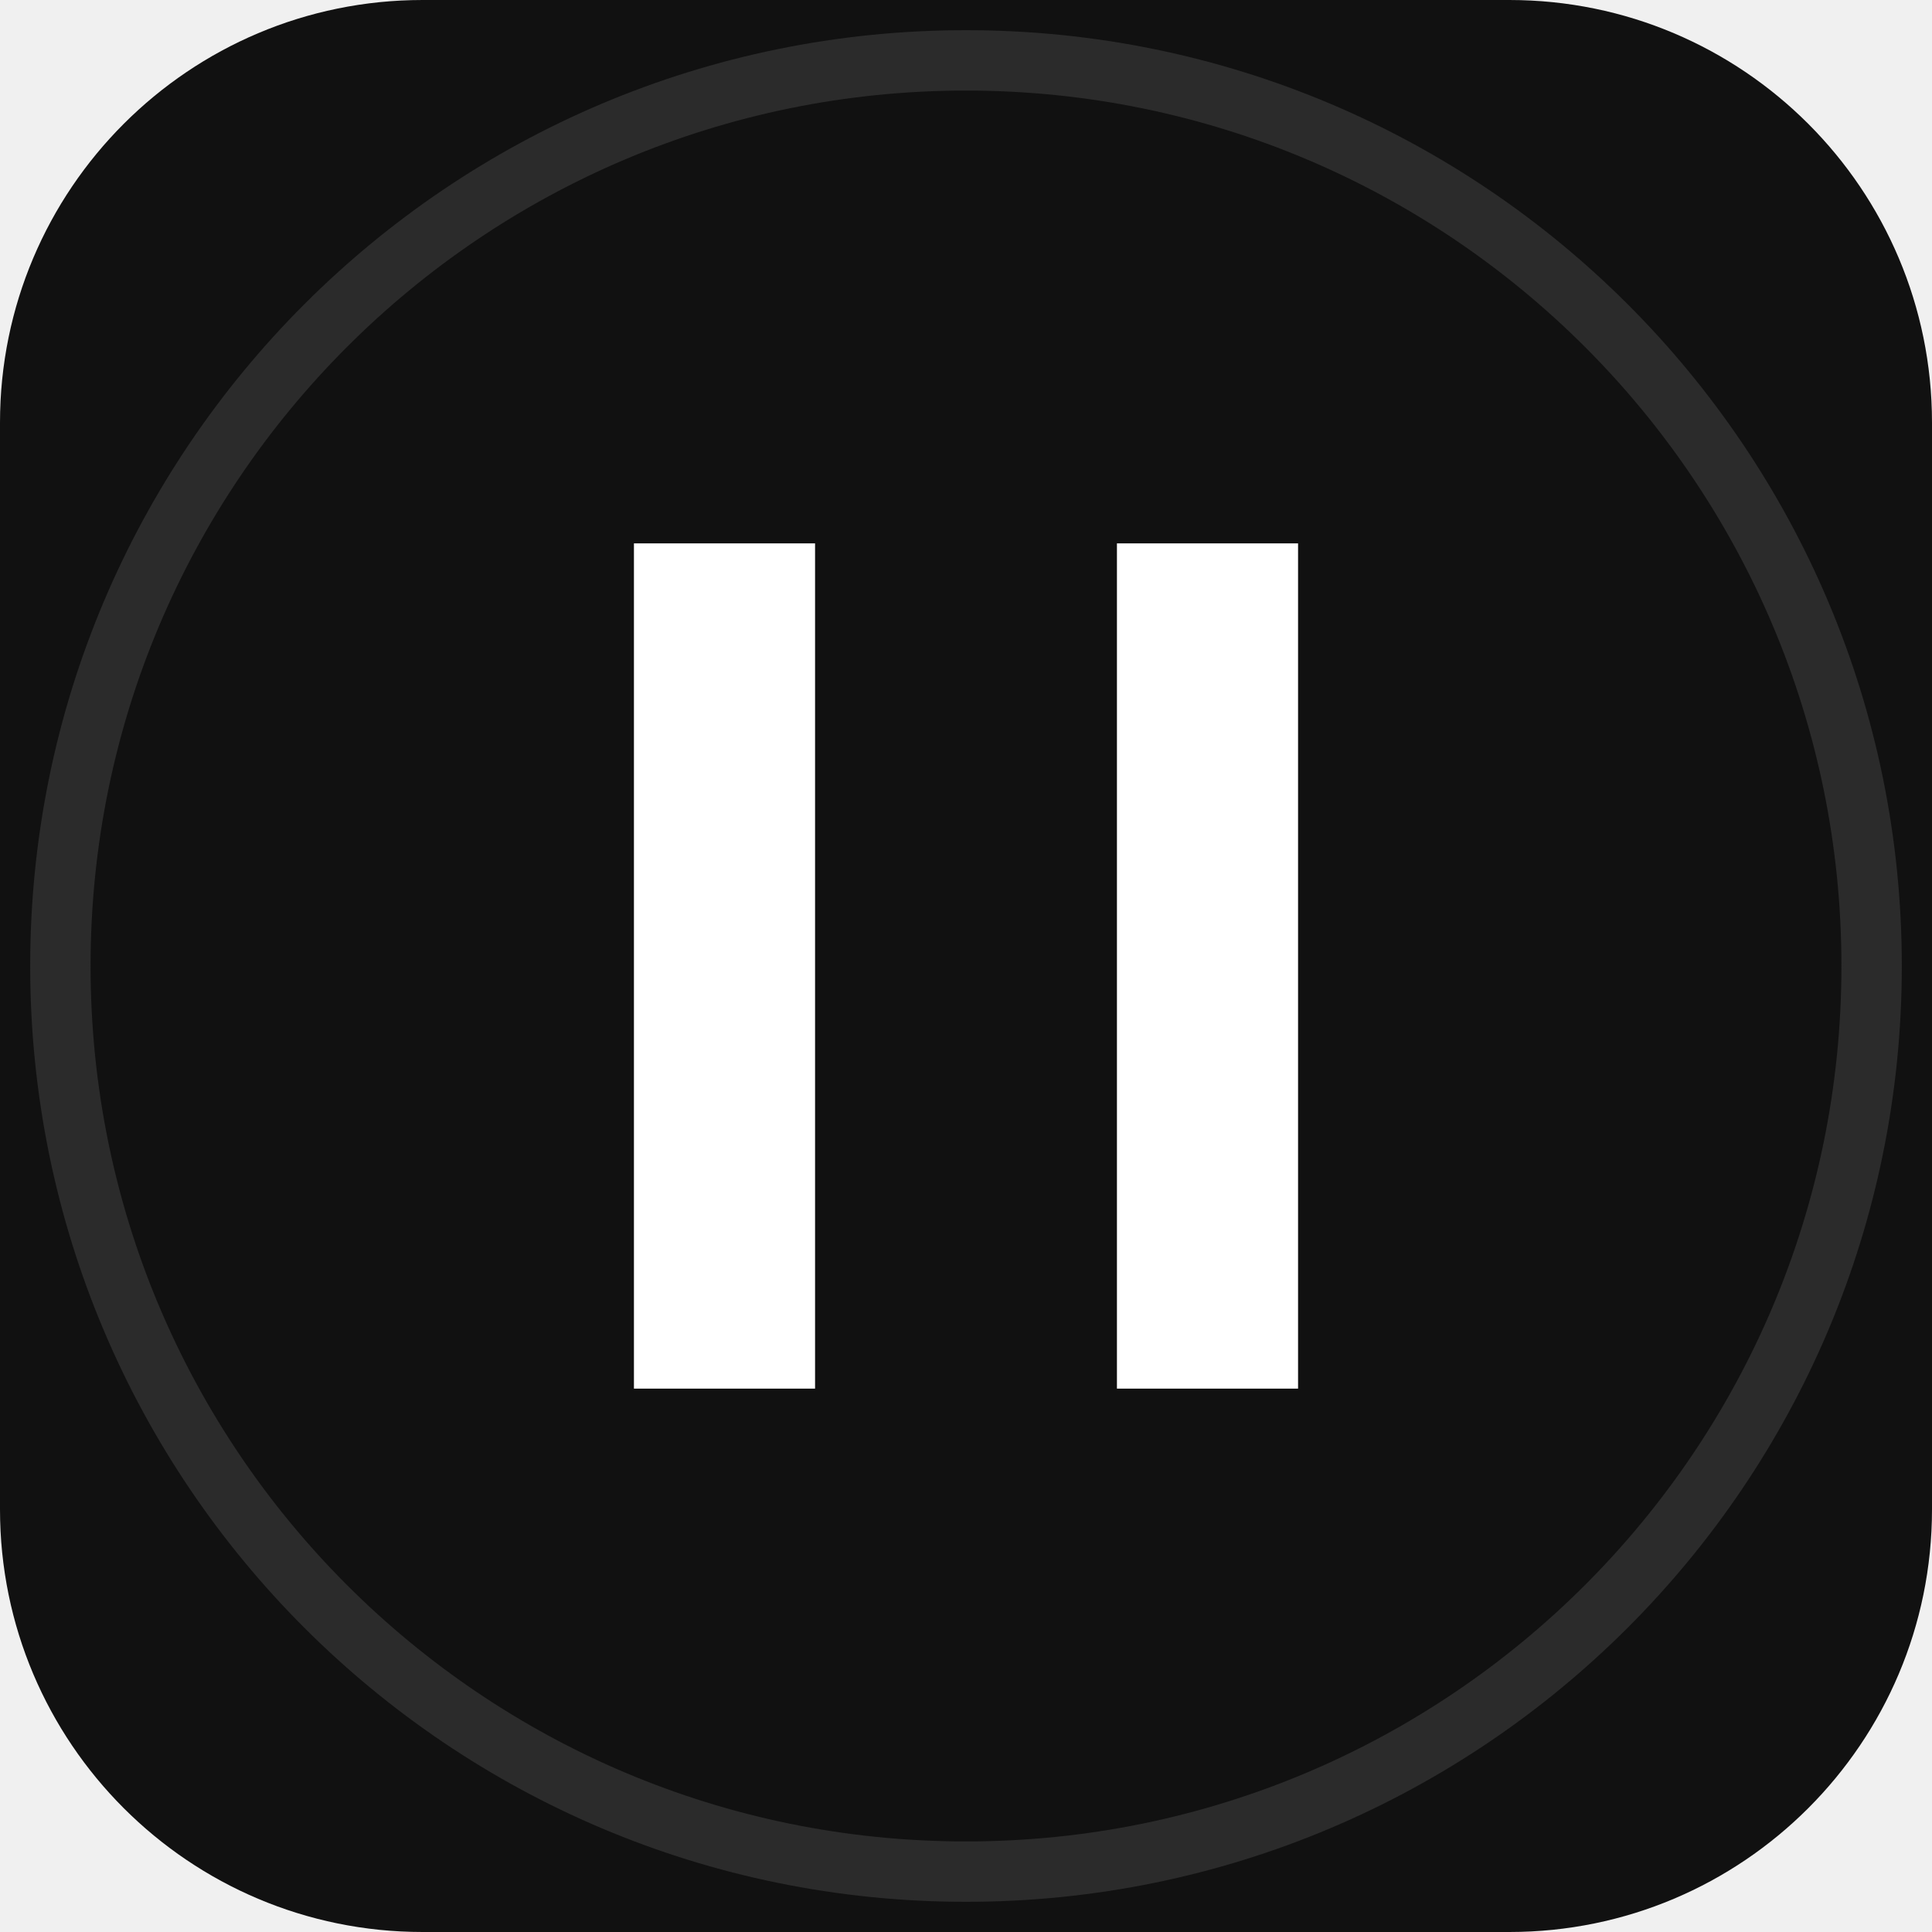
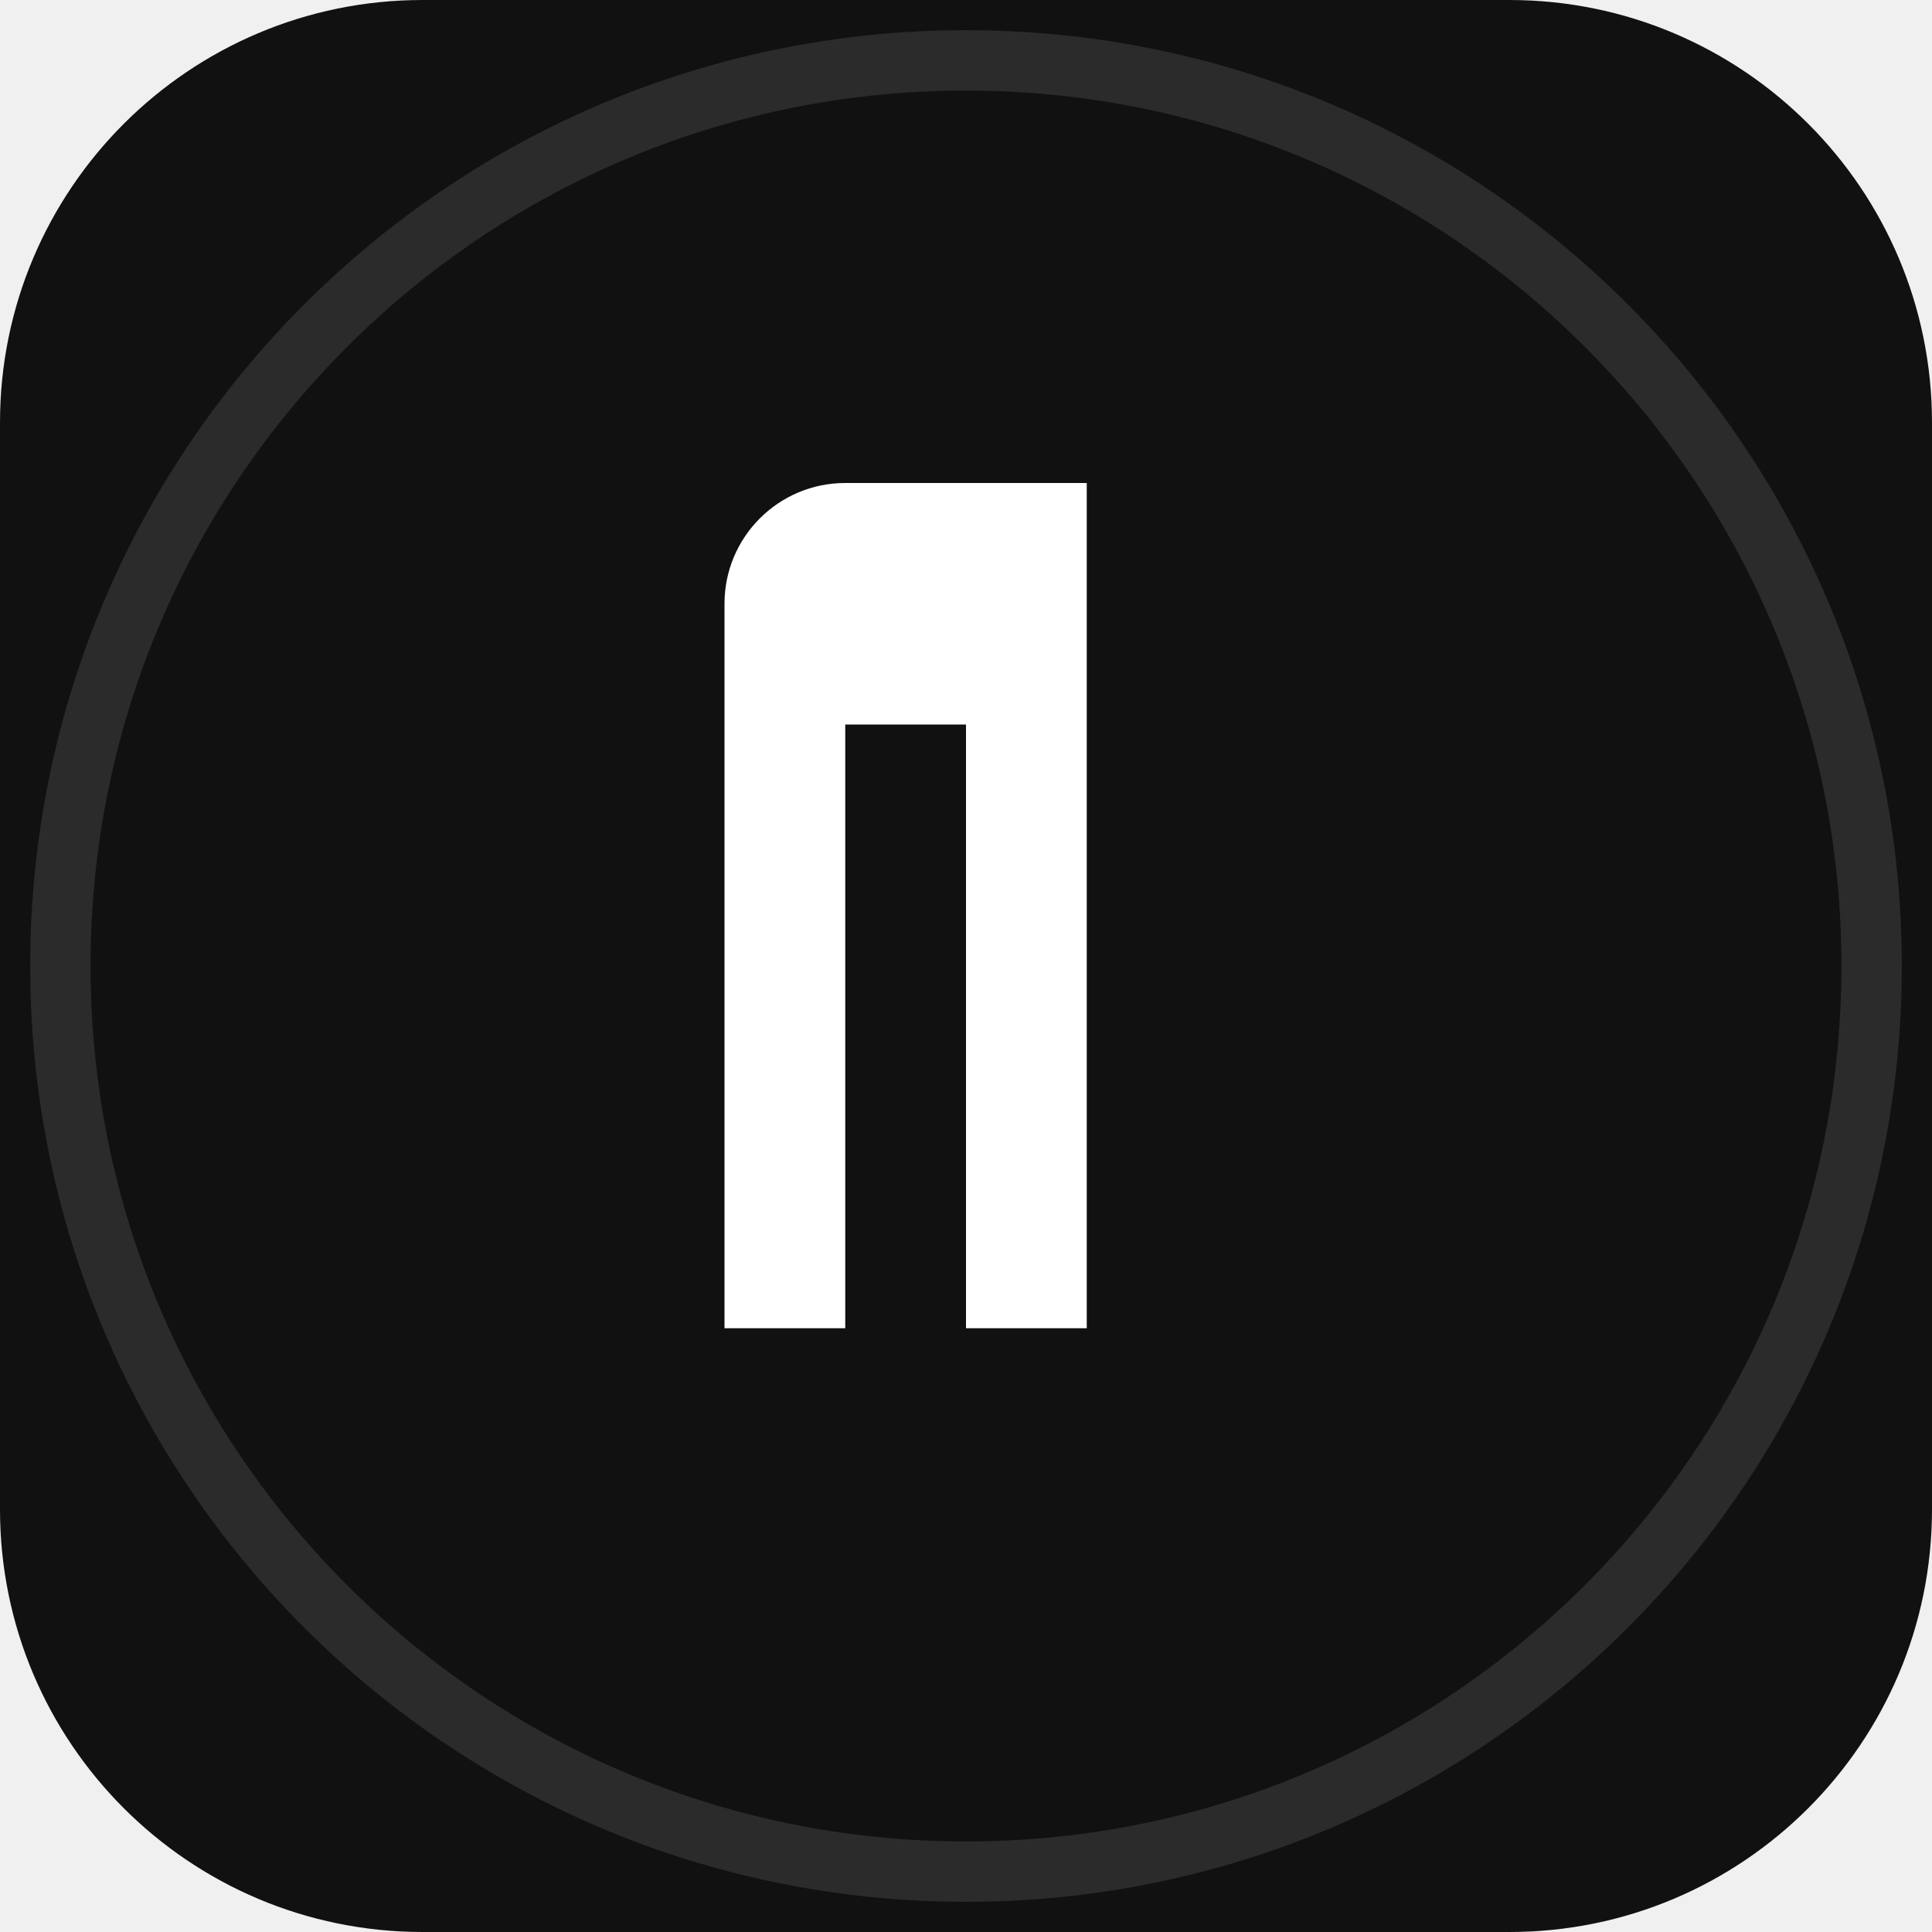
<svg xmlns="http://www.w3.org/2000/svg" viewBox="0 0 64 64" fill="none">
  <rect width="64" height="64" rx="14" fill="#111" />
-   <path d="M21 18h6v28h-6zM37 18h6v28h-6z" fill="#fff" />
+   <path d="M24 20c0-2.21 1.79-4 4-4h8v28h-4V24h-4v20h-4V20z" fill="#fff" />
  <circle cx="32" cy="32" r="30" stroke="#2b2b2b" stroke-width="2" />
</svg>
